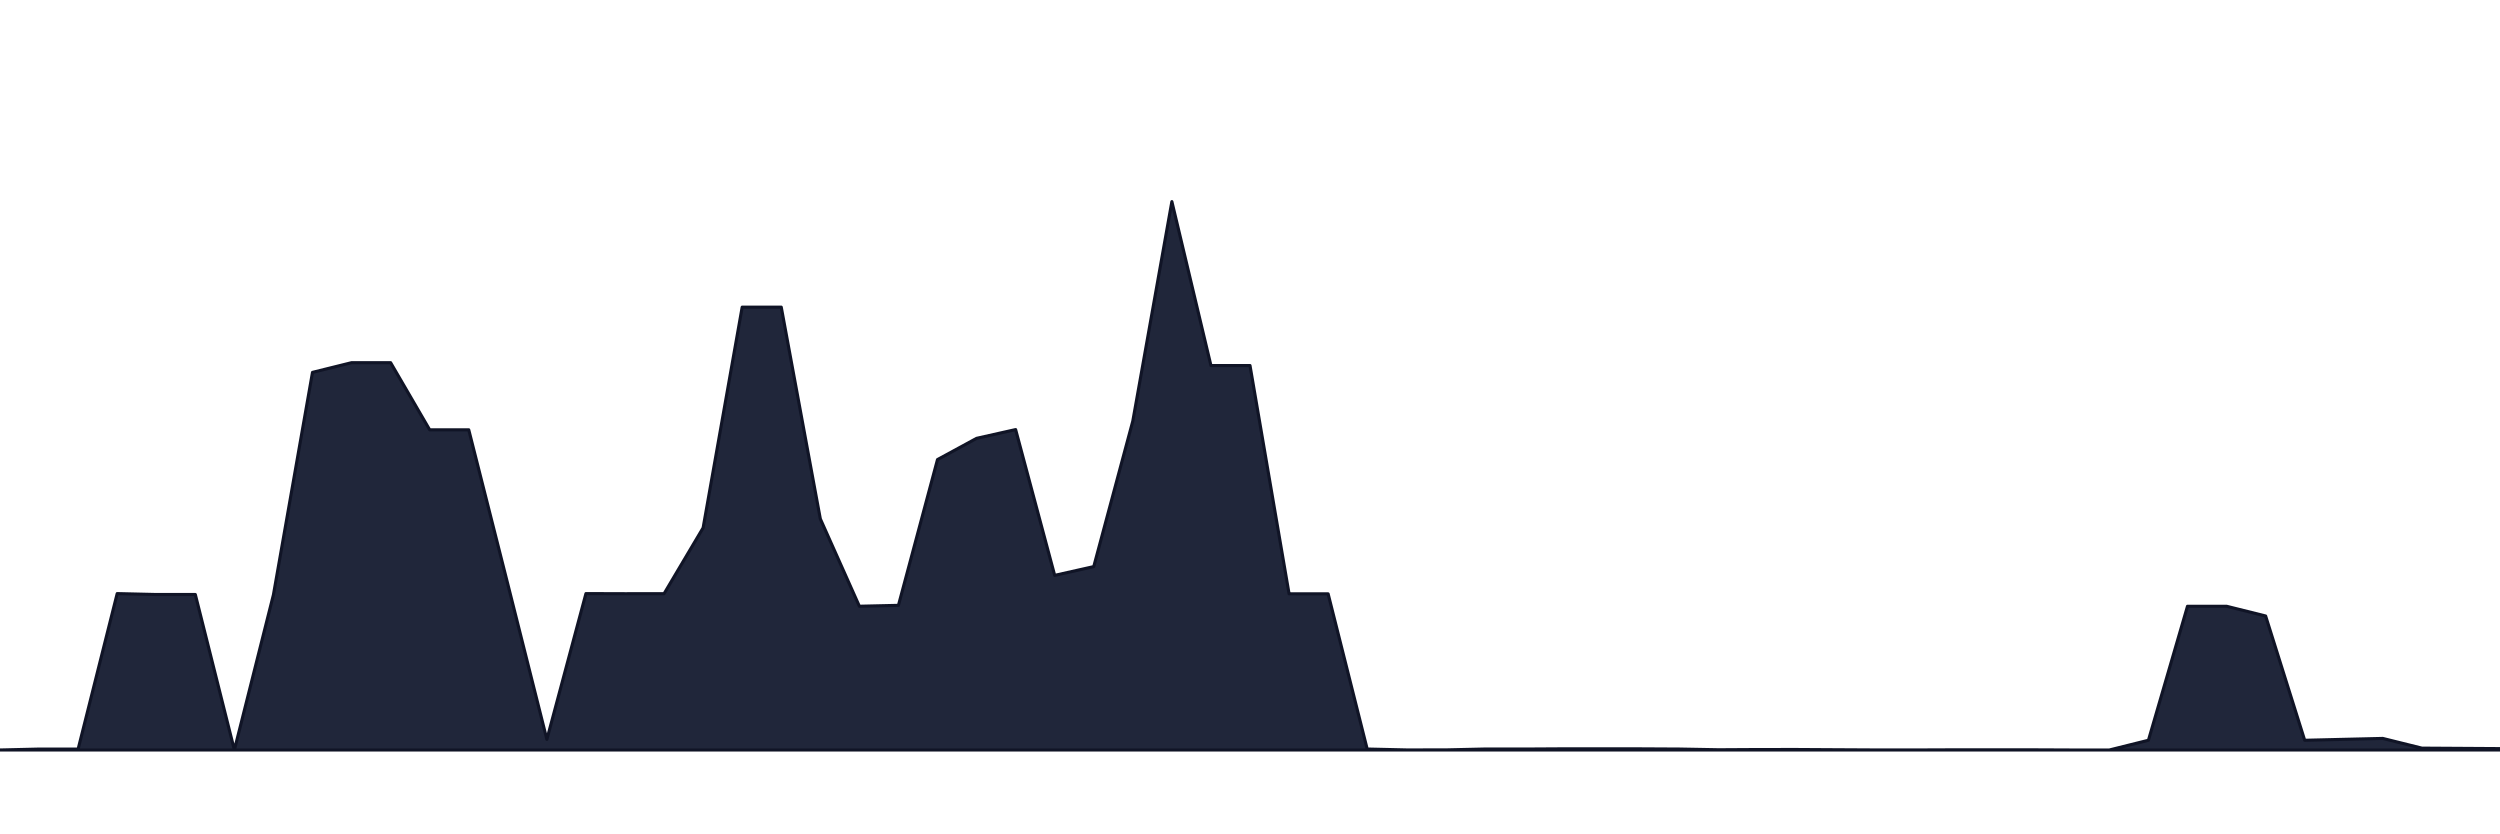
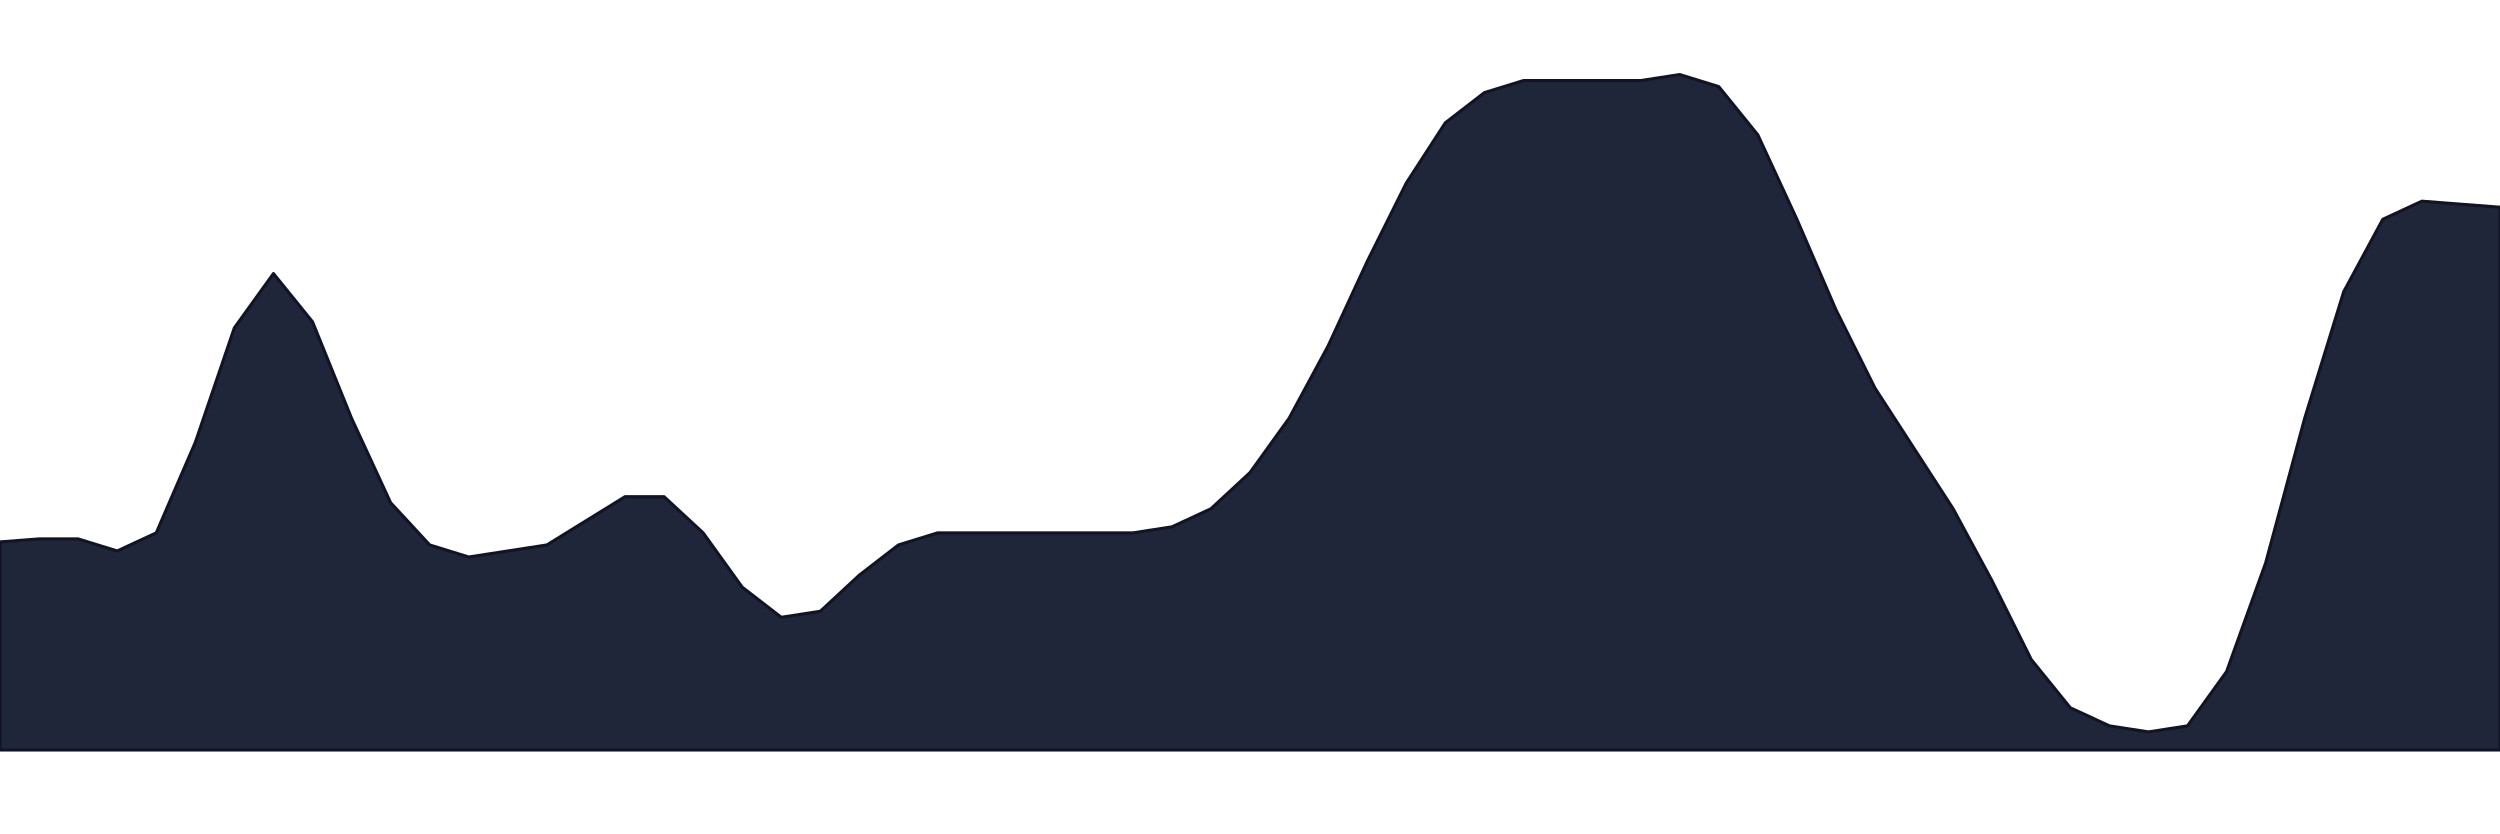
<svg xmlns="http://www.w3.org/2000/svg" viewBox="0 0 1200 400" role="img" aria-label="Silhouette of spk-18.6 from W">
-   <path d="M0 360 L0 360 L18.75 359.56 L37.5 359.56 L56.25 284.93 L75 285.37 L93.75 285.37 L112.5 360 L131.25 285.49 L150 178.74 L168.75 174.09 L187.5 174.09 L206.25 206.32 L225 206.31 L243.75 280.41 L262.5 354.92 L281.25 284.93 L300 284.99 L318.75 284.98 L337.5 253.36 L356.25 147.43 L375 147.43 L393.75 249.04 L412.5 291 L431.25 290.57 L450 220.6 L468.75 210.41 L487.5 206.2 L506.25 276.18 L525 271.97 L543.75 202.12 L562.5 96.78 L581.25 175.46 L600 175.46 L618.75 285.02 L637.5 285.05 L656.25 359.54 L675 359.97 L693.75 359.96 L712.5 359.54 L731.25 359.55 L750 359.44 L768.75 359.44 L787.5 359.45 L806.25 359.55 L825 359.89 L843.75 359.78 L862.5 359.77 L881.25 359.88 L900 359.98 L918.75 359.99 L937.5 359.92 L956.25 359.92 L975 359.92 L993.75 360 L1012.5 360 L1031.25 355.33 L1050 291.01 L1068.75 291.01 L1087.5 295.68 L1106.25 355.34 L1125 354.89 L1143.75 354.45 L1162.5 359.11 L1200 359.34 L1200 360 L1200 360 L0 360 Z" fill="#20263a" fill-opacity="1" stroke="#101426" stroke-width="1.5" stroke-linejoin="round" />
+   <path d="M0 360 L0 260.13 L18.75 258.68 L37.5 258.68 L56.25 264.47 L75 255.79 L93.75 212.37 L112.5 157.37 L131.25 131.32 L150 154.47 L168.75 200.79 L187.5 241.32 L206.25 261.58 L225 267.37 L243.75 264.47 L262.5 261.58 L281.25 250 L300 238.42 L318.75 238.42 L337.5 255.79 L356.25 281.84 L375 296.31 L393.75 293.42 L412.5 276.05 L431.25 261.58 L450 255.79 L468.75 255.79 L487.5 255.79 L506.25 255.79 L525 255.79 L543.75 255.79 L562.5 252.9 L581.25 244.21 L600 226.84 L618.75 200.79 L637.5 166.05 L656.25 125.53 L675 87.9 L693.75 58.95 L712.5 44.47 L731.25 38.68 L750 38.68 L768.75 38.68 L787.5 38.68 L806.25 35.79 L825 41.58 L843.75 64.74 L862.5 105.26 L881.25 148.69 L900 186.32 L918.75 215.26 L937.5 244.21 L956.25 278.95 L975 316.58 L993.75 339.74 L1012.5 348.42 L1031.25 351.32 L1050 348.42 L1068.75 322.37 L1087.5 270.26 L1106.25 200.79 L1125 140 L1143.75 105.26 L1162.5 96.58 L1200 99.47 L1200 360 L1200 360 L0 360 Z" fill="#20263a" fill-opacity="1" stroke="#101426" stroke-width="1.5" stroke-linejoin="round" />
</svg>
